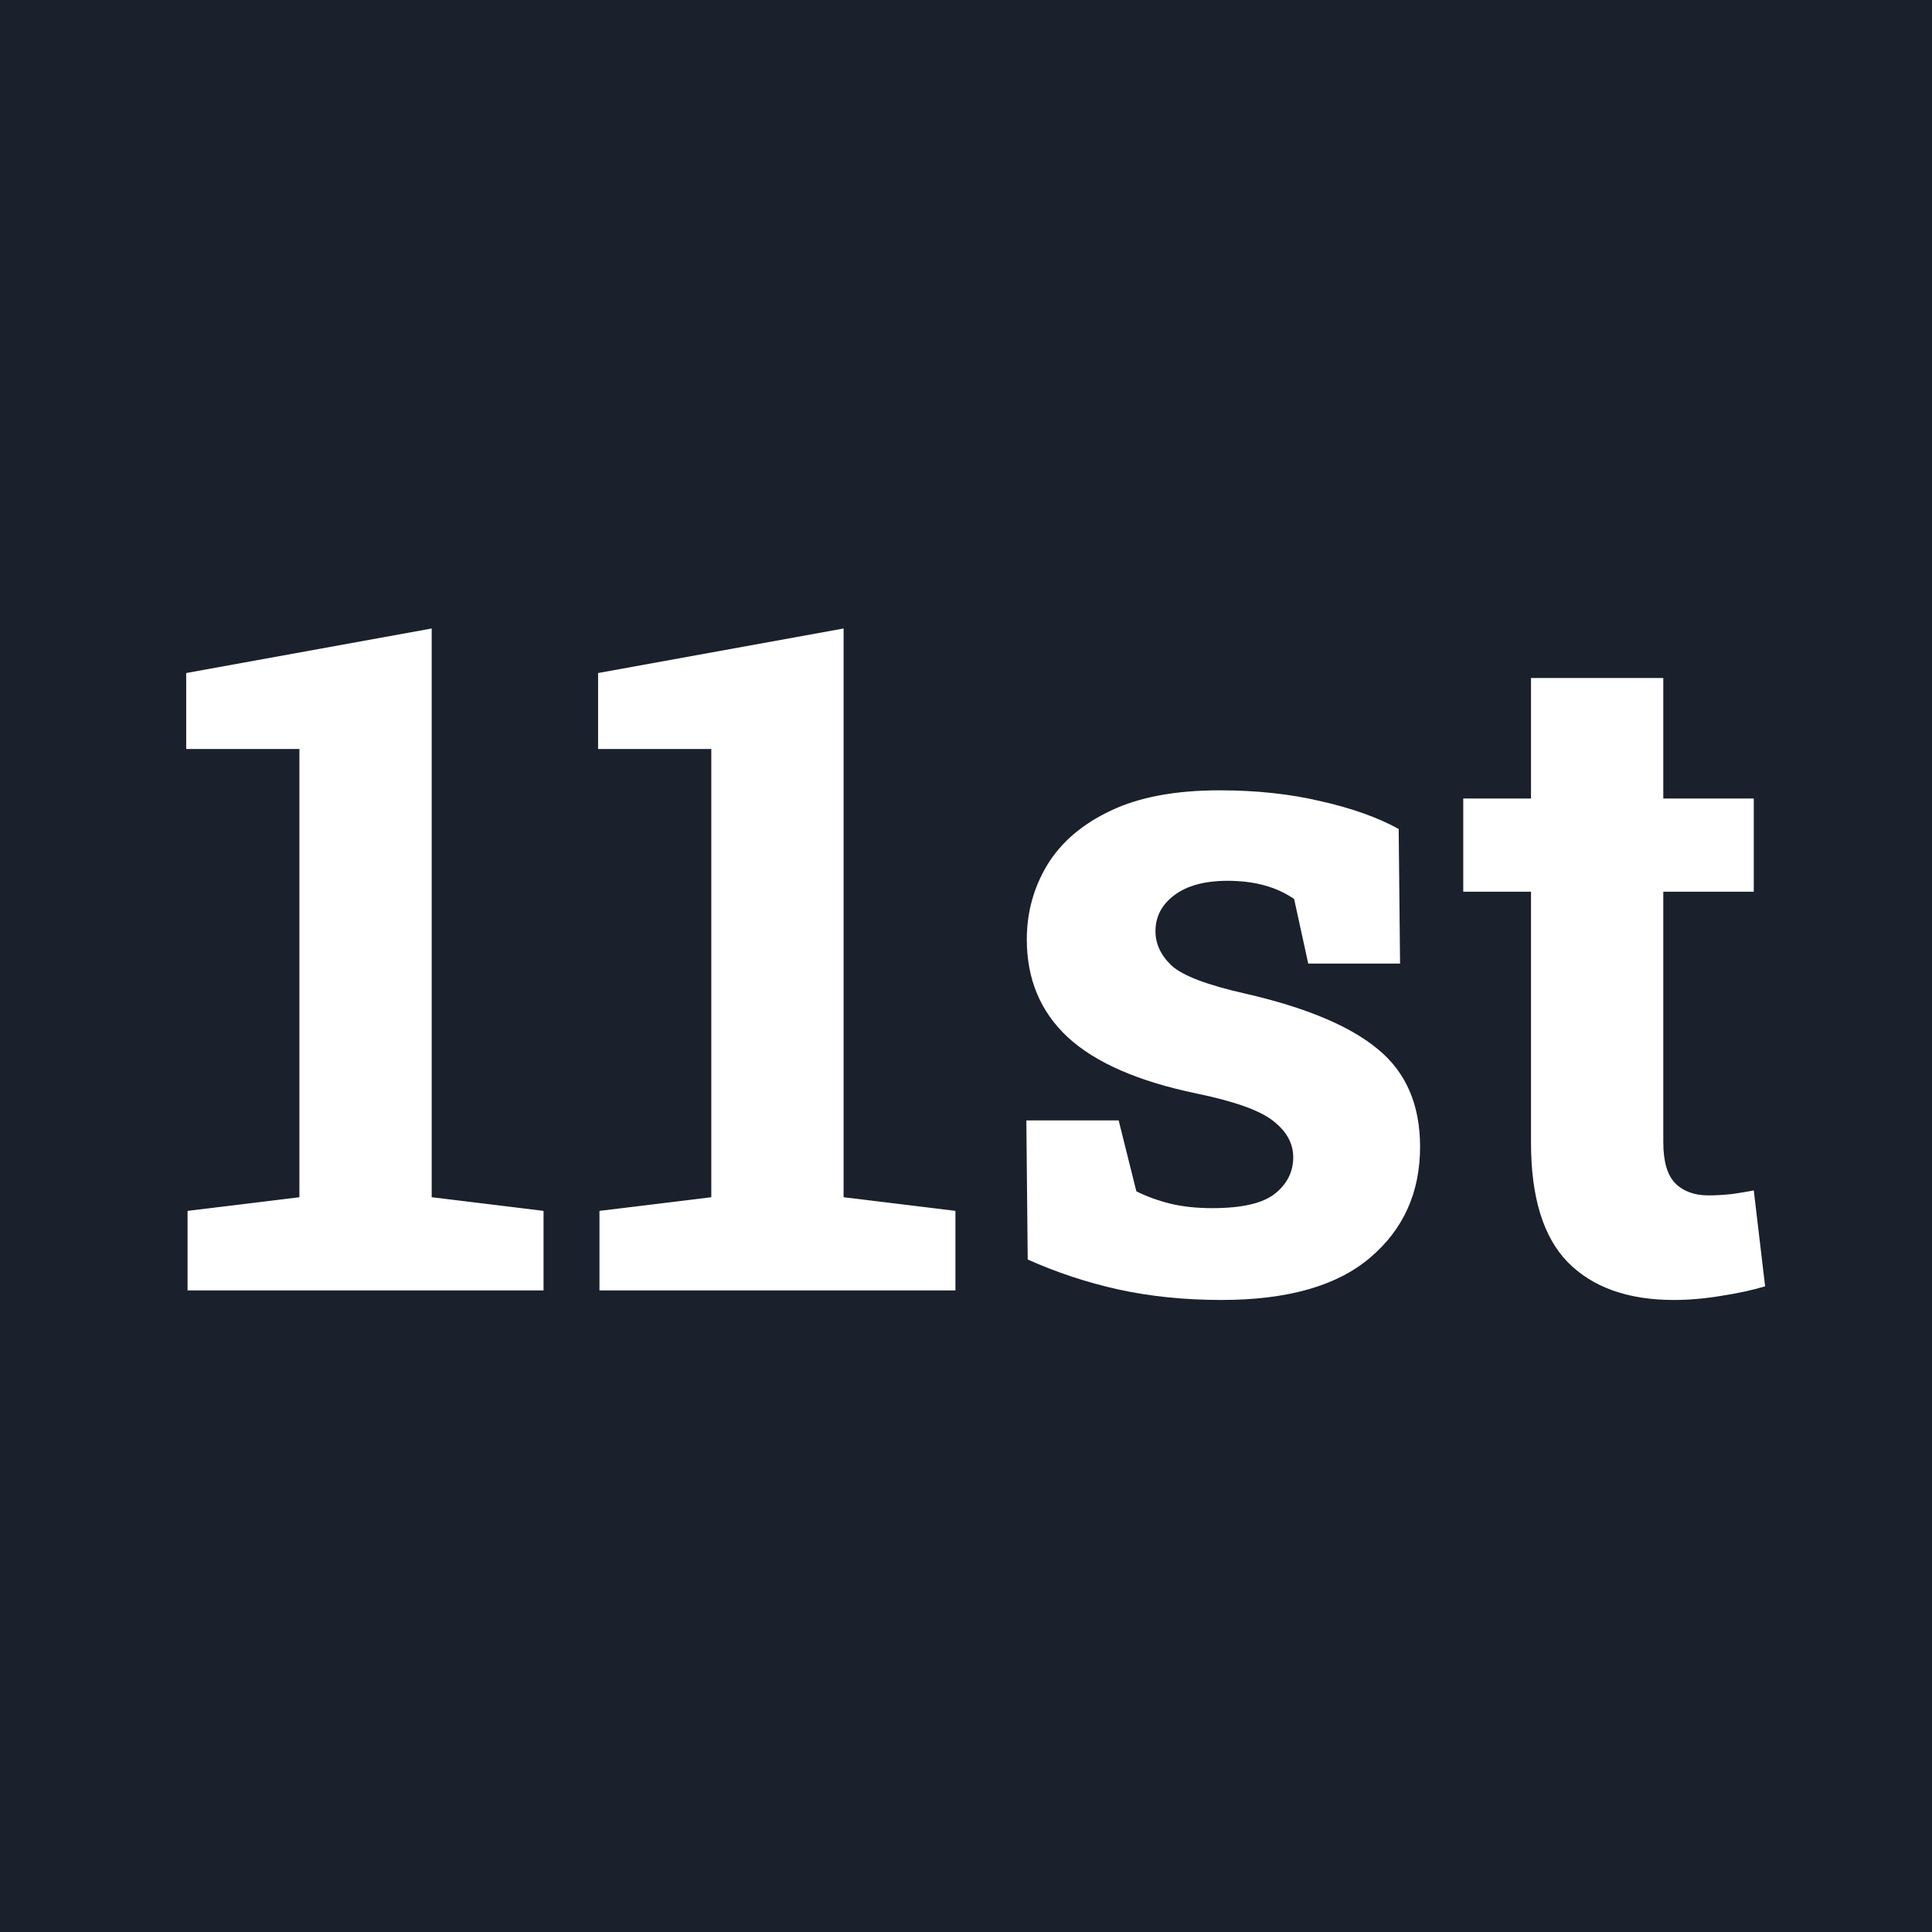
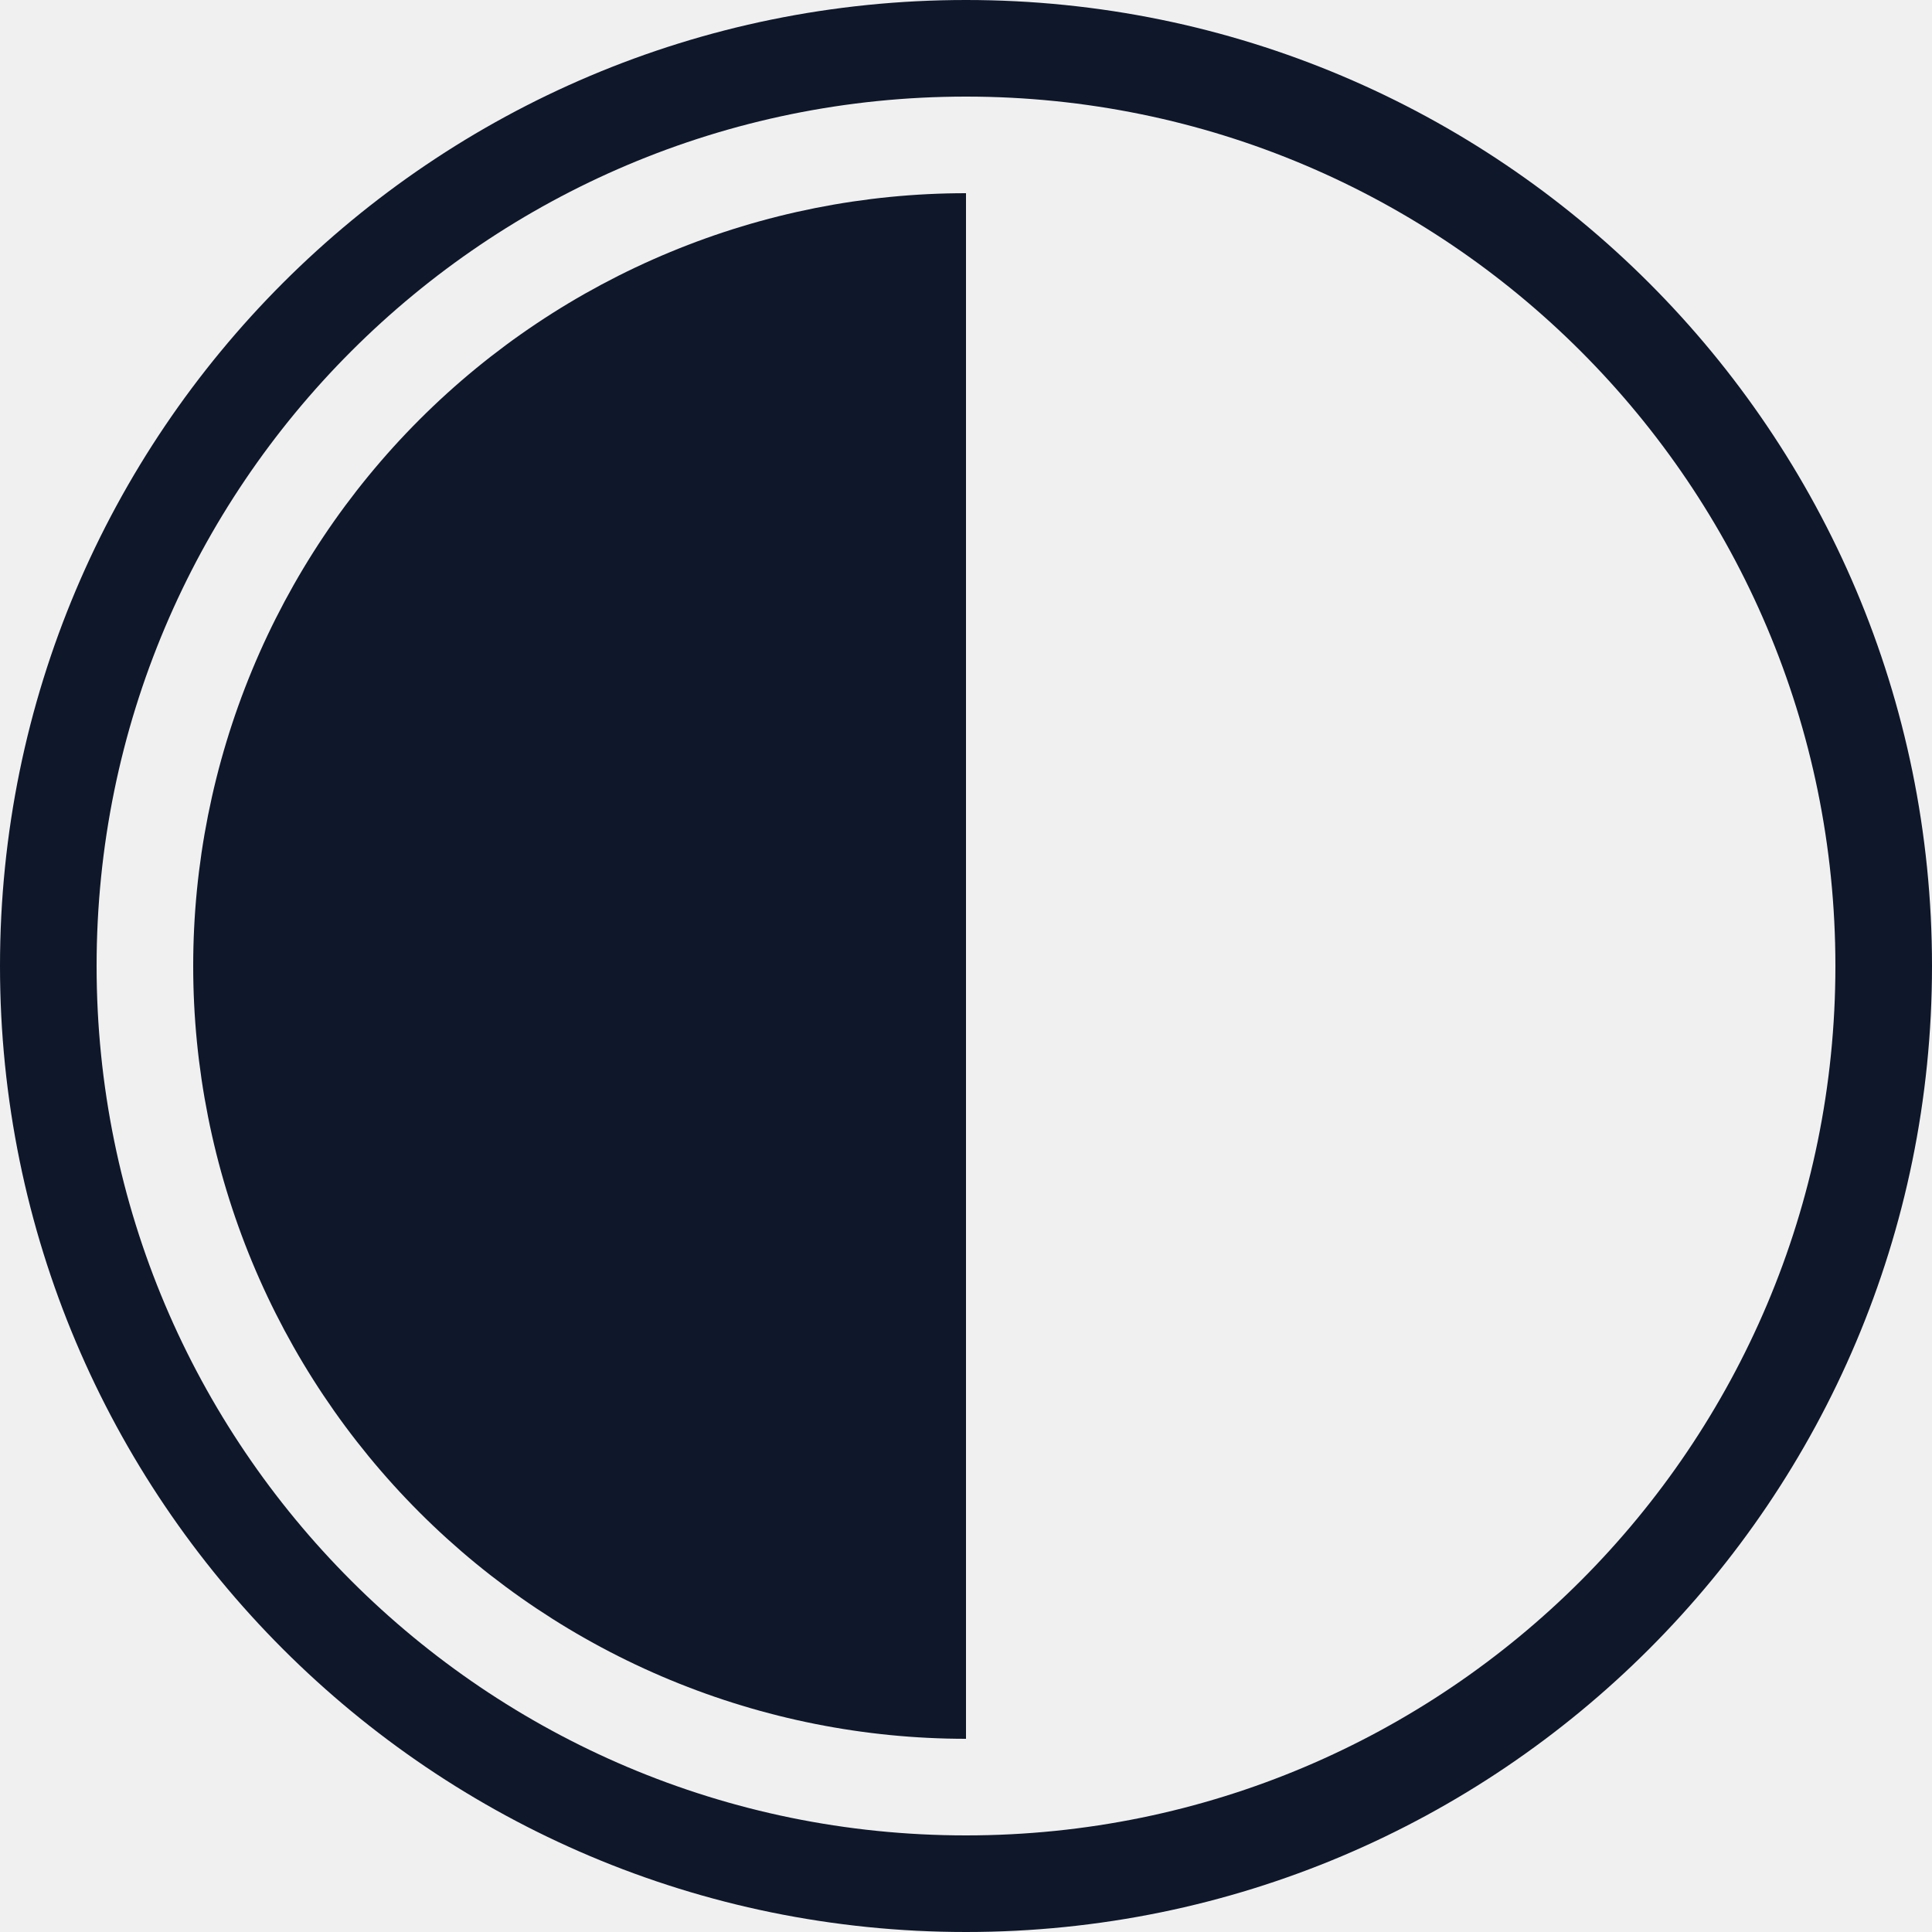
- <svg xmlns="http://www.w3.org/2000/svg" width="72" height="72" viewBox="0 0 72 72" fill="none">
-   <path fill-rule="evenodd" clip-rule="evenodd" d="M0 0H72V72H0V0Z" fill="#1A202C" />
-   <path d="M6.99 48.09V45.126L11.158 44.617V27.912H6.939V25.082L16.088 23.422V44.617L20.256 45.126V48.09H6.99Z" fill="white" />
-   <path d="M22.34 48.09V45.126L26.508 44.617V27.912H22.289V25.082L31.438 23.422V44.617L35.606 45.126V48.09H22.34Z" fill="white" />
-   <path d="M45.518 48.446C44.151 48.446 42.875 48.316 41.689 48.057C40.514 47.797 39.384 47.424 38.3 46.938L38.249 41.754H41.689L42.349 44.397C42.733 44.589 43.151 44.741 43.603 44.854C44.066 44.967 44.591 45.024 45.179 45.024C46.286 45.024 47.065 44.843 47.517 44.482C47.969 44.12 48.195 43.668 48.195 43.126C48.195 42.618 47.952 42.172 47.466 41.788C46.98 41.392 46.026 41.048 44.603 40.754C42.423 40.302 40.819 39.602 39.791 38.653C38.774 37.705 38.266 36.49 38.266 35.011C38.266 34.005 38.52 33.079 39.029 32.232C39.548 31.385 40.333 30.713 41.384 30.216C42.445 29.707 43.801 29.453 45.45 29.453C46.828 29.453 48.087 29.589 49.228 29.86C50.38 30.12 51.346 30.464 52.125 30.893L52.176 35.909H48.754L48.228 33.503C47.573 33.051 46.749 32.825 45.755 32.825C44.896 32.825 44.23 33.006 43.756 33.367C43.292 33.717 43.061 34.163 43.061 34.706C43.061 35.18 43.264 35.609 43.671 35.993C44.089 36.366 44.998 36.711 46.399 37.027C48.669 37.546 50.324 38.241 51.363 39.111C52.402 39.969 52.922 41.178 52.922 42.736C52.922 44.442 52.3 45.82 51.058 46.871C49.827 47.921 47.98 48.446 45.518 48.446Z" fill="white" />
-   <path d="M62.376 48.446C60.67 48.446 59.354 47.977 58.428 47.04C57.513 46.102 57.056 44.617 57.056 42.584V33.232H54.531V29.758H57.056V25.268H61.986V29.758H65.358V33.232H61.986V42.567C61.986 43.279 62.133 43.787 62.426 44.092C62.731 44.397 63.144 44.549 63.663 44.549C63.934 44.549 64.228 44.532 64.544 44.499C64.861 44.453 65.132 44.408 65.358 44.363L65.781 47.938C65.284 48.085 64.736 48.203 64.138 48.294C63.539 48.395 62.952 48.446 62.376 48.446Z" fill="white" />
+ <svg xmlns="http://www.w3.org/2000/svg" width="200" height="200" viewBox="0 0 200 200" fill="none">
+   <path fill-rule="evenodd" clip-rule="evenodd" d="M100 200C155.228 200 200 155.228 200 100C200 44.772 155.228 0 100 0C44.772 0 0 44.772 0 100C0 155.228 44.772 200 100 200ZM100 190C149.706 190 190 149.706 190 100C190 50.294 149.706 10 100 10C50.294 10 10 50.294 10 100C10 149.706 50.294 190 100 190Z" fill="#0F172A" />
+   <path d="M100 180C89.494 180 79.091 177.931 69.385 173.91C59.679 169.89 50.86 163.997 43.431 156.569C36.003 149.14 30.11 140.321 26.09 130.615C22.069 120.909 20 110.506 20 100C20 89.494 22.069 79.091 26.09 69.385C30.11 59.679 36.003 50.86 43.431 43.431C50.86 36.003 59.679 30.11 69.385 26.09C79.091 22.069 89.494 20 100 20L100 100L100 180Z" fill="#0F172A" />
</svg>
